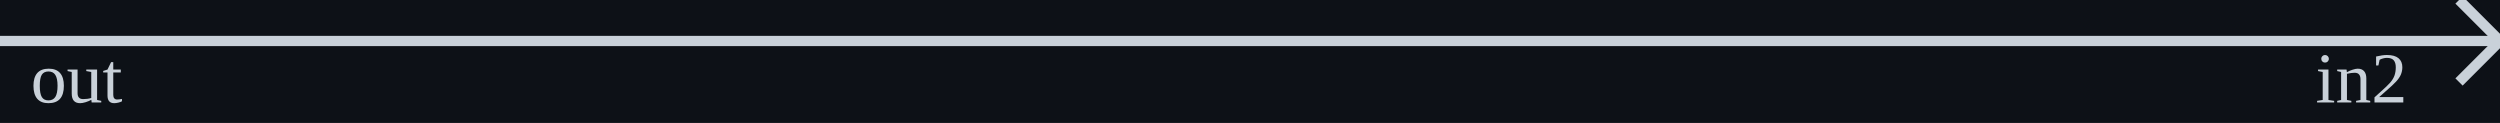
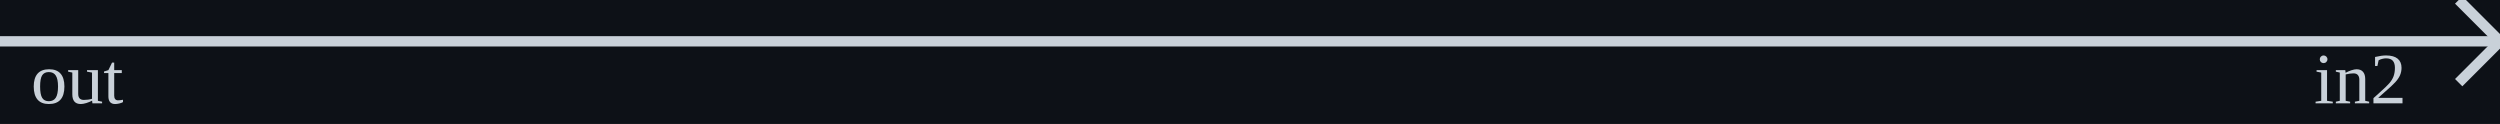
- <svg xmlns="http://www.w3.org/2000/svg" version="1.1" viewBox="110 216 488 24" width="488px" height="24px">
-   <rect fill="rgb(13,17,23)" fill-opacity="1" width="488" height="24" x="110" y="216" />
-   <line stroke="rgb(201,209,217)" stroke-opacity="1.0" stroke-width="2" x1="110" y1="224" x2="598" y2="224" />
+ <svg xmlns="http://www.w3.org/2000/svg" version="1.1" viewBox="114 216 484 24" width="484px" height="24px">
+   <rect fill="rgb(13,17,23)" fill-opacity="1" width="484" height="24" x="114" y="216" />
+   <line stroke="rgb(201,209,217)" stroke-opacity="1.0" stroke-width="2" x1="114" y1="224" x2="598" y2="224" />
  <line stroke="rgb(201,209,217)" stroke-opacity="1.0" stroke-width="2" x1="590" y1="216" x2="598" y2="224" />
  <line stroke="rgb(201,209,217)" stroke-opacity="1.0" stroke-width="2" x1="590" y1="232" x2="598" y2="224" />
-   <text fill="rgb(201,209,217)" fill-opacity="1.0" font-size="14" x="116" y="236" textLength="24" lengthAdjust="spacingAndGlyphs">out</text>
+   <text fill="rgb(201,209,217)" fill-opacity="1.0" font-size="14" x="120" y="236" textLength="24" lengthAdjust="spacingAndGlyphs">out</text>
  <text fill="rgb(201,209,217)" fill-opacity="1.0" font-size="14" x="562" y="236" textLength="24" lengthAdjust="spacingAndGlyphs">in2</text>
</svg>
